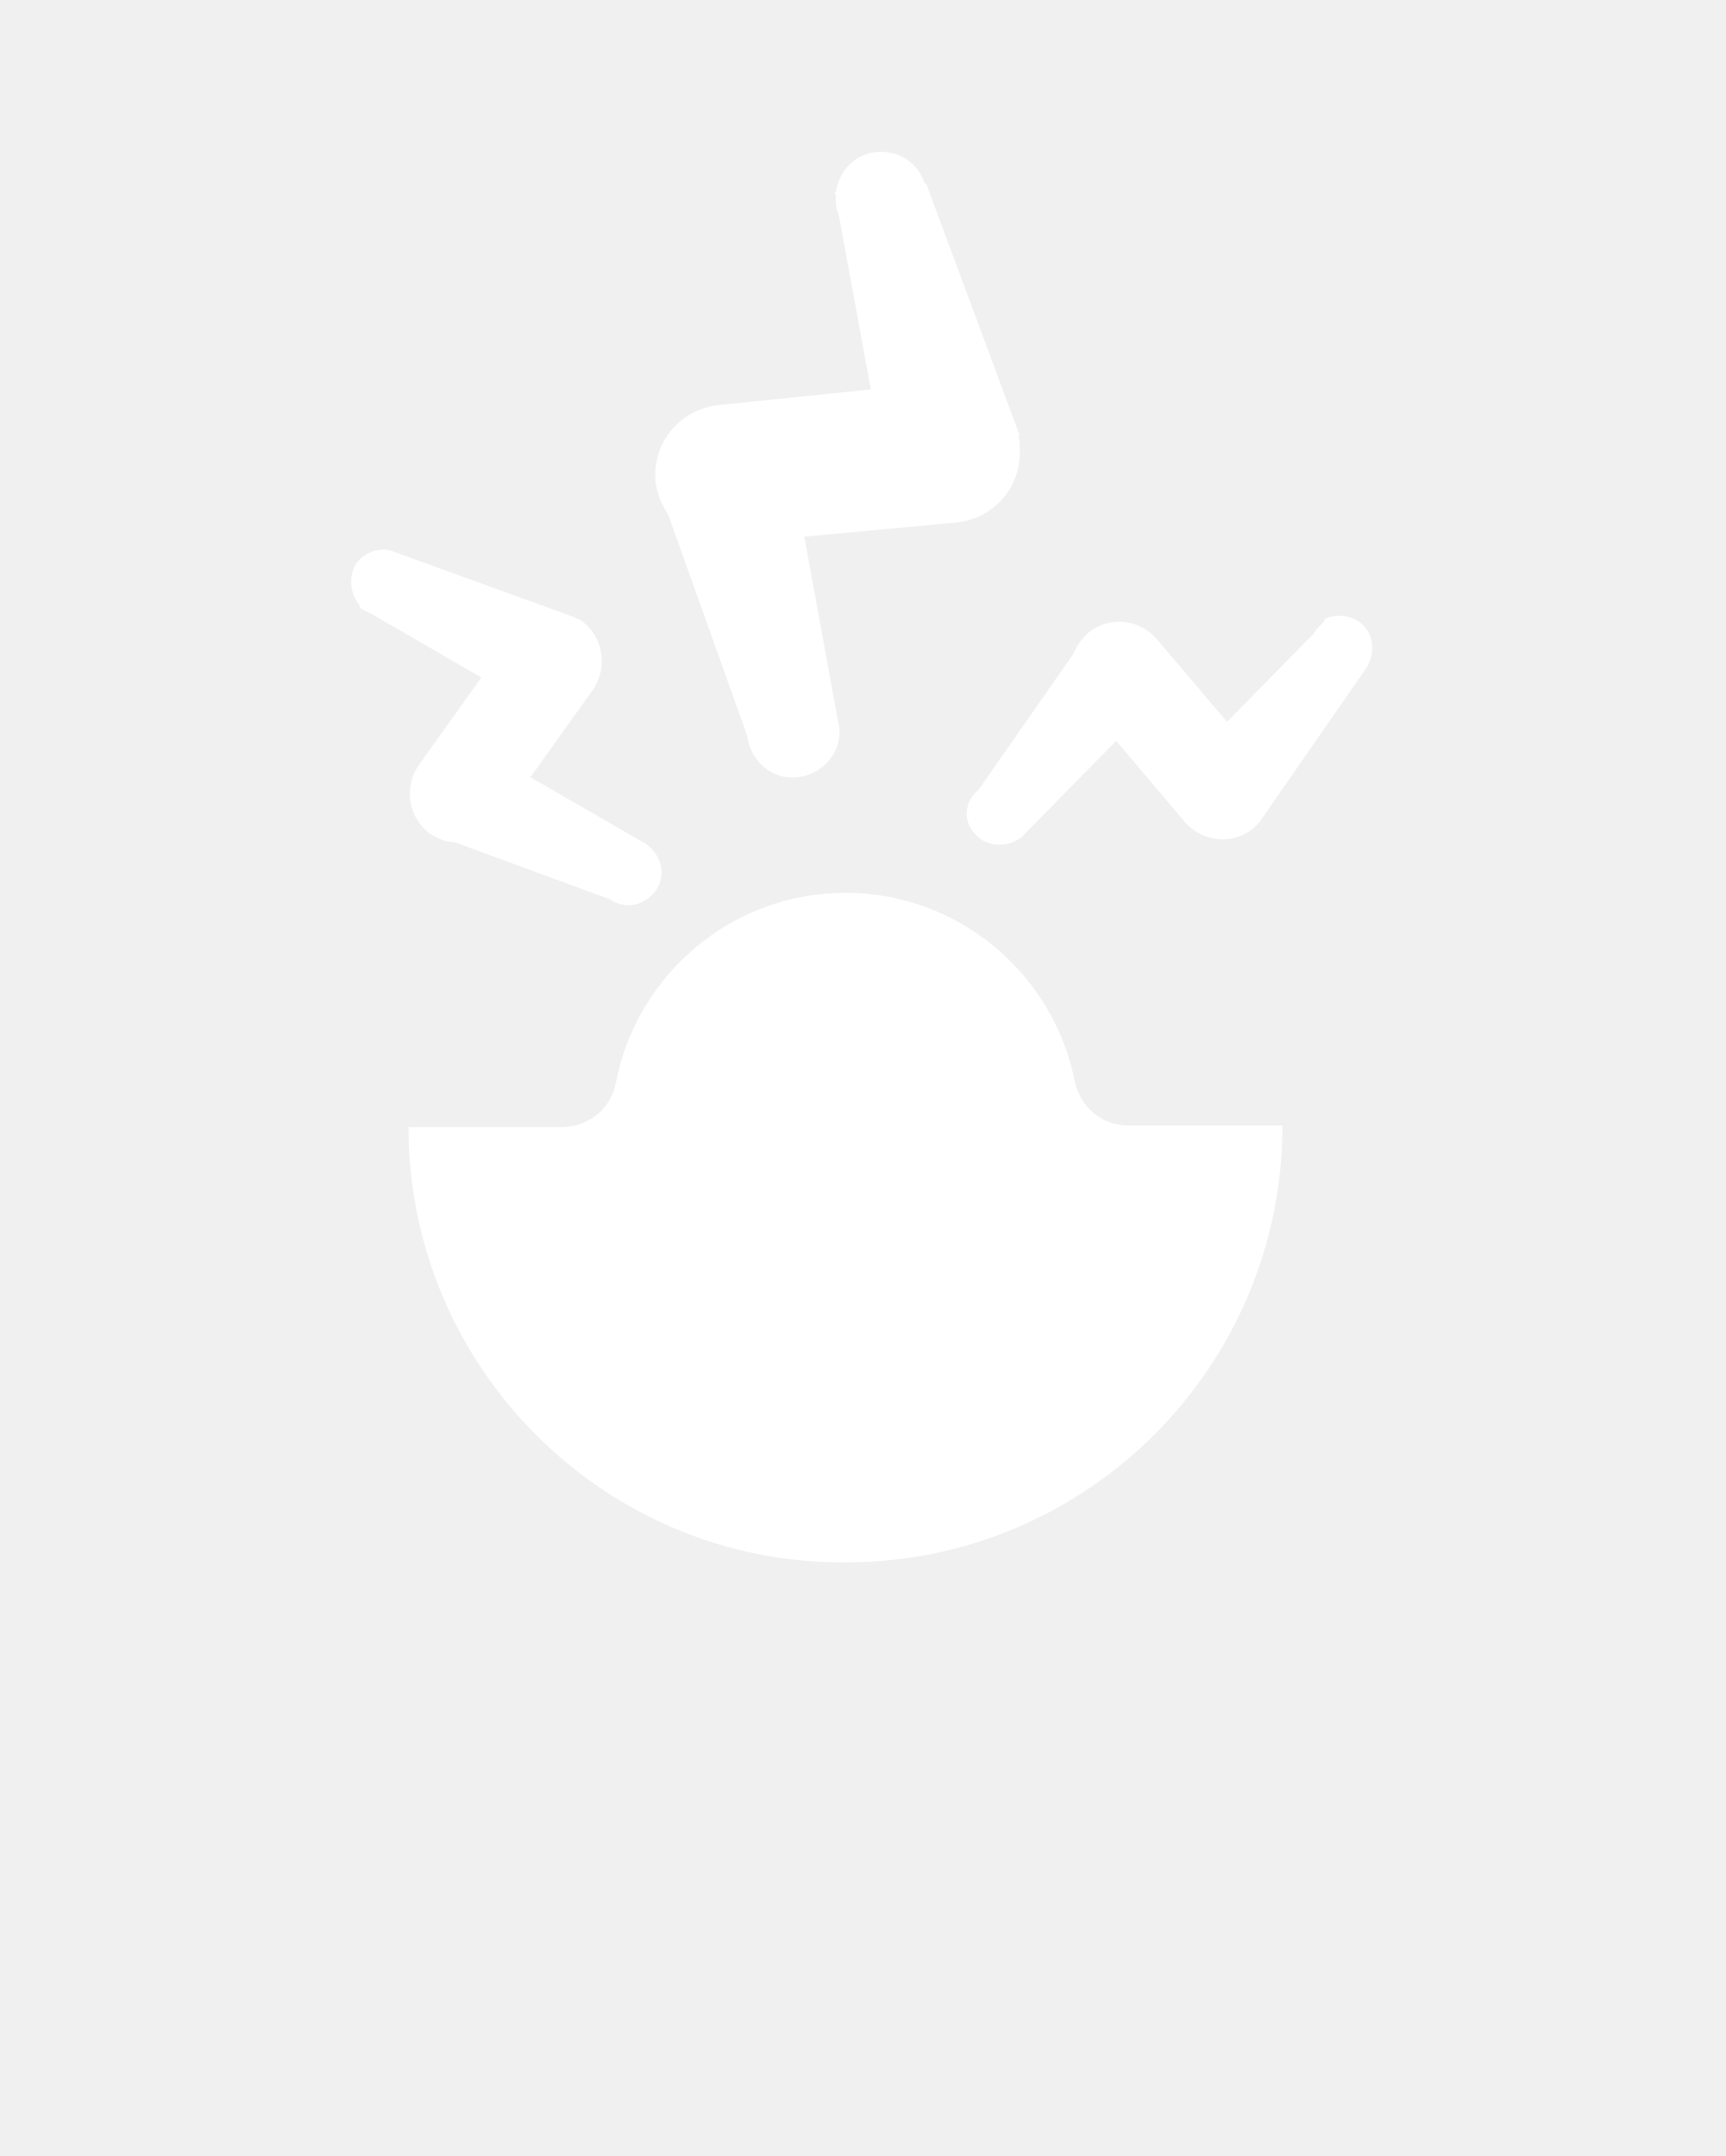
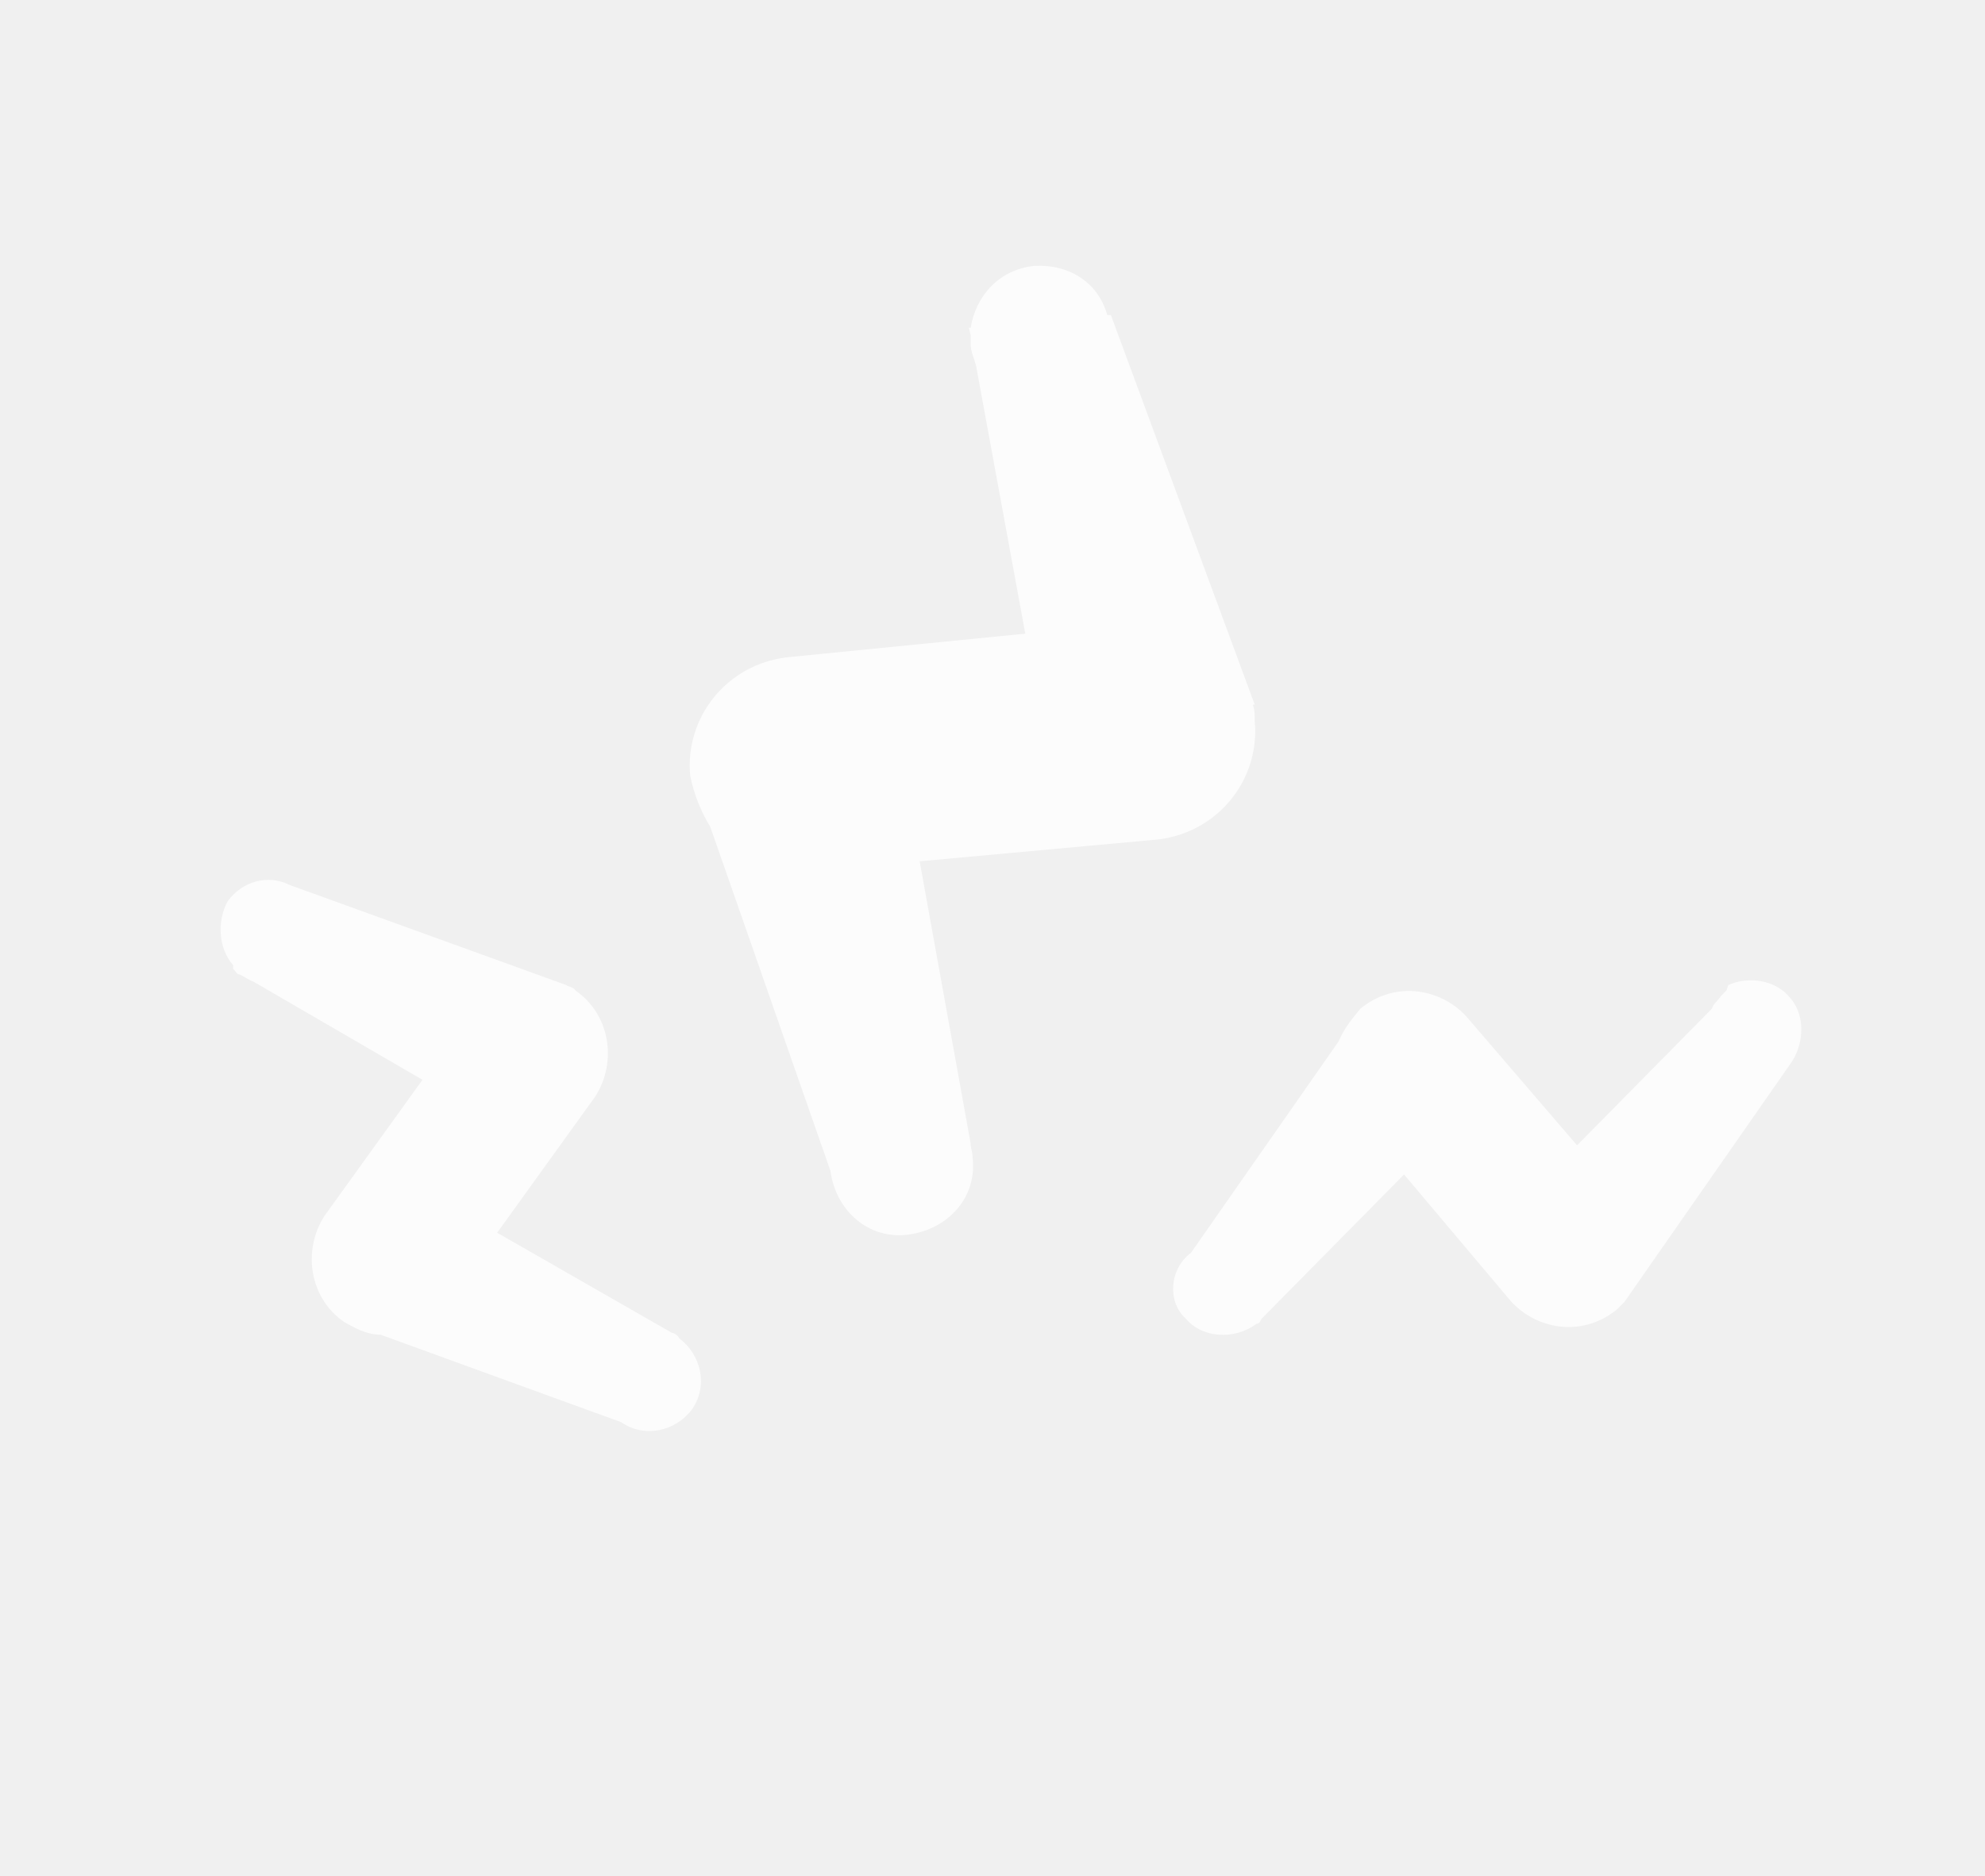
- <svg xmlns="http://www.w3.org/2000/svg" version="1.1" id="Calque_1" x="0px" y="0px" viewBox="0 0 109 136.2" style="enable-background:new 0 0 109 136.2;" xml:space="preserve">
+ <svg xmlns="http://www.w3.org/2000/svg" version="1.1" id="Calque_1" x="0px" y="0px" viewBox="0 0 109 103" style="enable-background:new 0 0 109 103;" xml:space="preserve">
  <style type="text/css">
- 	.st0{fill:#FFFFFF;}
+ 	.st0{fill:#FCFCFC;}
</style>
-   <path class="st0" d="M25.8,71.2h9.7c1.7,0,3.1-1.2,3.4-2.8c1.3-6.8,7.3-12,14.5-12s13.2,5.2,14.5,12c0.4,1.6,1.7,2.7,3.4,2.7H81  c0,15.2-12.3,27.6-27.6,27.6C38.2,98.8,25.8,86.4,25.8,71.2z M42.2,32.5c-0.4-0.6-0.7-1.3-0.8-2.1c-0.2-2.4,1.5-4.5,3.9-4.8l9.7-1  l-2-10.9c-0.1-0.3-0.2-0.6-0.2-0.9c0-0.1,0-0.2,0-0.4l-0.1-0.3h0.1c0.2-1.3,1.2-2.4,2.6-2.5c1.4-0.1,2.6,0.7,3,2h0.1l5.9,15.9h-0.1  c0.1,0.2,0.1,0.4,0.1,0.7c0.2,2.4-1.5,4.5-3.9,4.8l-9.7,0.9l2.1,11.5c0,0.2,0.1,0.3,0.1,0.5c0.2,1.6-1,3-2.6,3.2s-3-1-3.2-2.6  L42.2,32.5z M22.7,38.2c-0.6-0.7-0.7-1.8-0.2-2.6c0.6-0.8,1.6-1.1,2.5-0.7l0,0L36.3,39l0,0c0.1,0.1,0.3,0.1,0.4,0.2  c1.4,1,1.7,2.9,0.8,4.3l-4,5.6l7.1,4.1c0.1,0,0.2,0.1,0.3,0.2c0.9,0.7,1.2,1.9,0.5,2.9c-0.7,0.9-1.9,1.2-2.9,0.5l-9.8-3.6  c-0.5,0-1-0.2-1.5-0.5c-1.4-1-1.7-2.9-0.8-4.3l4-5.6l-6.9-4c-0.2-0.1-0.4-0.2-0.6-0.3c-0.1,0-0.1-0.1-0.2-0.2L22.7,38.2L22.7,38.2z   M61.8,49.9l6-8.6c0.2-0.5,0.5-0.9,0.9-1.3c1.3-1.1,3.2-0.9,4.3,0.3l4.5,5.3L83,40c0.1-0.2,0.2-0.3,0.4-0.5c0.1-0.1,0.1-0.1,0.2-0.2  l0.1-0.2l0,0c0.8-0.4,1.9-0.2,2.5,0.5s0.6,1.8,0.1,2.6l0,0L79.5,52l0,0c-0.1,0.1-0.2,0.2-0.3,0.3c-1.3,1.1-3.2,0.9-4.3-0.3l-4.4-5.2  l-5.8,5.9c-0.1,0.1-0.1,0.2-0.2,0.2c-0.9,0.7-2.2,0.6-2.9-0.2C60.8,51.9,60.9,50.6,61.8,49.9z" />
+   <path class="st0" d="M39,45.4c-0.5-0.8-0.9-1.8-1.1-2.8c-0.3-3.2,2-6.1,5.3-6.5l13.1-1.3l-2.7-14.7c-0.1-0.4-0.3-0.8-0.3-1.2  c0-0.1,0-0.3,0-0.5l-0.1-0.4h0.1c0.3-1.8,1.6-3.2,3.5-3.4c1.9-0.1,3.5,0.9,4,2.7H61l7.9,21.4h-0.1c0.1,0.3,0.1,0.5,0.1,0.9  c0.3,3.2-2,6.1-5.3,6.5l-13.1,1.2l2.8,15.5c0,0.3,0.1,0.4,0.1,0.7c0.3,2.2-1.3,4-3.5,4.3c-2.2,0.3-4-1.3-4.3-3.5L39,45.4z M12.8,53  c-0.8-0.9-0.9-2.4-0.3-3.5c0.8-1.1,2.2-1.5,3.4-0.9l0,0l15.2,5.5l0,0c0.1,0.1,0.4,0.1,0.5,0.3c1.9,1.3,2.3,3.9,1.1,5.8l-5.4,7.5  l9.6,5.5c0.1,0,0.3,0.1,0.4,0.3c1.2,0.9,1.6,2.6,0.7,3.9c-0.9,1.2-2.6,1.6-3.9,0.7l-13.2-4.8c-0.7,0-1.3-0.3-2-0.7  c-1.9-1.3-2.3-3.9-1.1-5.8l5.4-7.5l-9.3-5.4c-0.3-0.1-0.5-0.3-0.8-0.4c-0.1,0-0.1-0.1-0.3-0.3L12.8,53L12.8,53z M65.4,68.8l8.1-11.6  c0.3-0.7,0.7-1.2,1.2-1.8c1.8-1.5,4.3-1.2,5.8,0.4l6.1,7.1l7.4-7.5c0.1-0.3,0.3-0.4,0.5-0.7c0.1-0.1,0.1-0.1,0.3-0.3l0.1-0.3l0,0  c1.1-0.5,2.6-0.3,3.4,0.7c0.8,0.9,0.8,2.4,0.1,3.5l0,0l-9.2,13.2l0,0c-0.1,0.1-0.3,0.3-0.4,0.4c-1.8,1.5-4.3,1.2-5.8-0.4l-5.9-7  l-7.8,7.9c-0.1,0.1-0.1,0.3-0.3,0.3c-1.2,0.9-3,0.8-3.9-0.3C64.1,71.5,64.2,69.7,65.4,68.8z" />
</svg>
